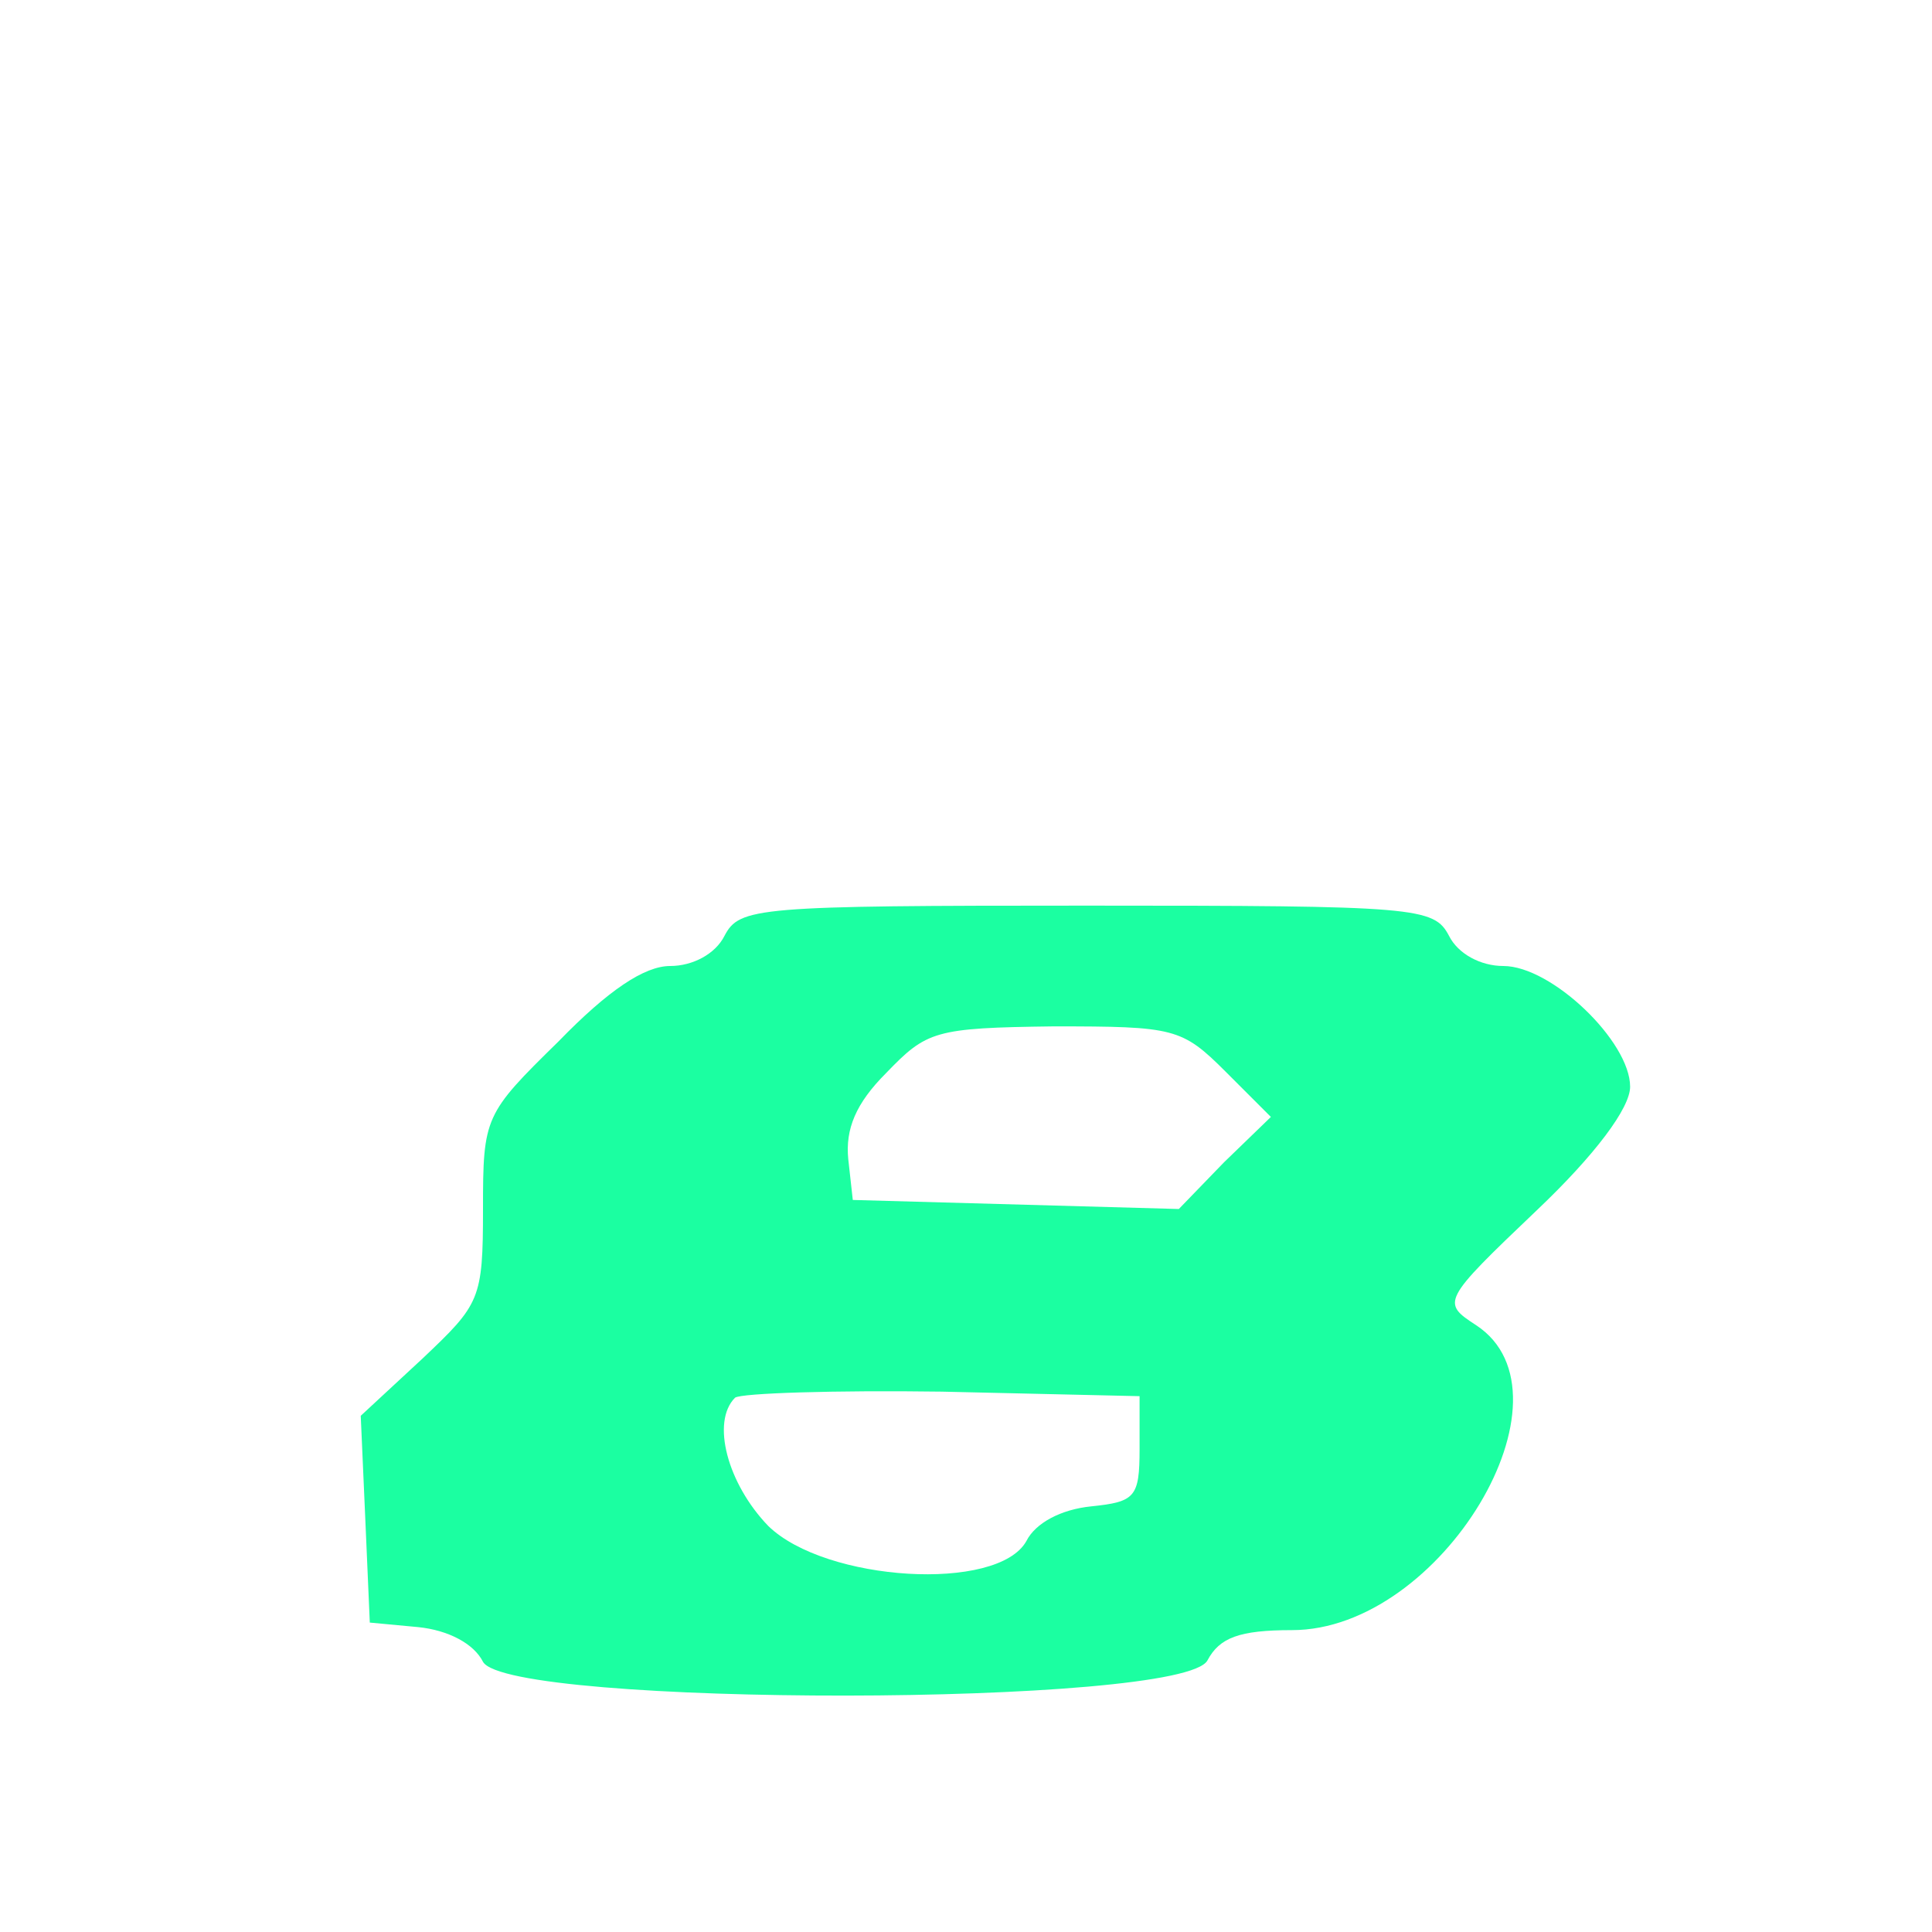
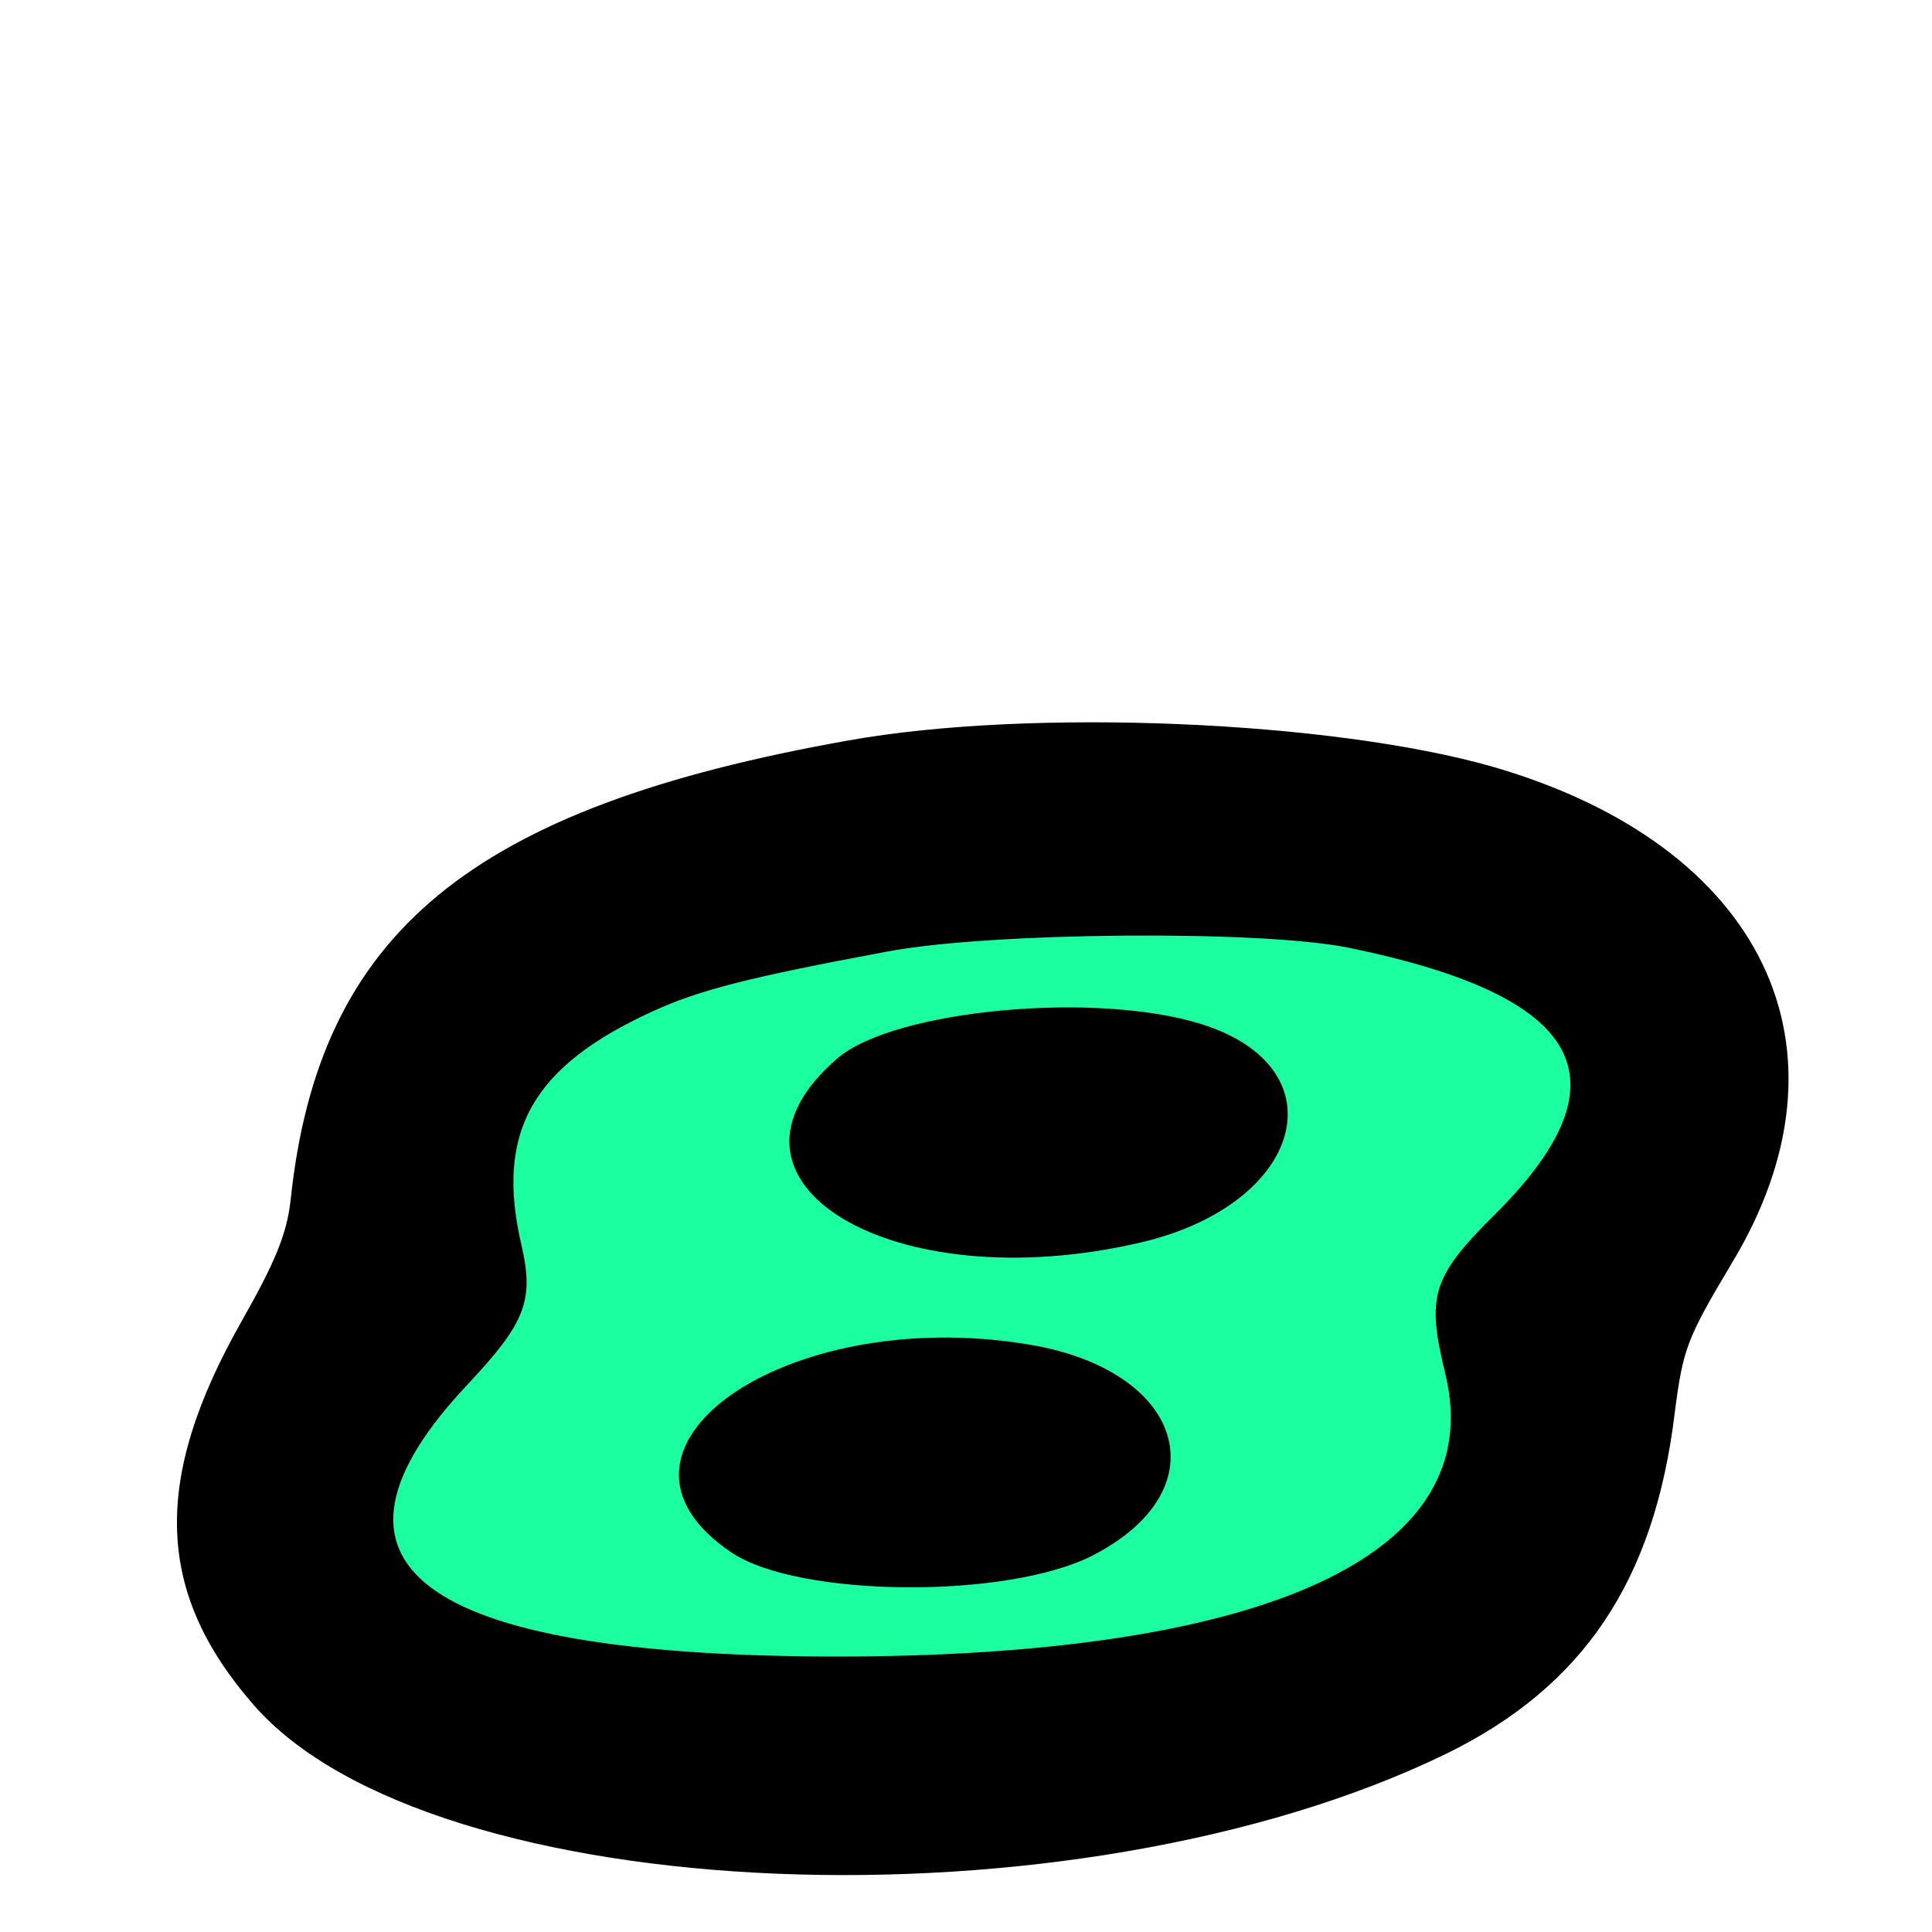
- <svg xmlns="http://www.w3.org/2000/svg" data-native-size="32x32" data-glyph="digit-green-8" version="1.0" width="128pt" height="128pt" viewBox="0 0 128 128" preserveAspectRatio="xMidYMid meet">
-   <g transform="translate(0,128) scale(0.1,-0.1)" fill="#1BFFA1" data-sampled-ink="#1BFFA1" stroke="none">
-     <path d="M480 660 c-6 -12 -21 -20 -36 -20 -17 0 -41 -16 -74 -50 -49 -48 -50 -50 -50 -111 0 -60 -2 -63 -40 -99 l-41 -38 3 -68 3 -69 32 -3 c20 -2 37 -11 43 -23 17 -30 464 -30 480 1 8 15 21 20 56 20 99 0 192 156 122 202 -23 15 -23 16 40 76 39 37 62 68 62 82 0 30 -52 80 -84 80 -15 0 -30 8 -36 20 -10 19 -21 20 -240 20 -219 0 -230 -1 -240 -20z m332 -90 l30 -30 -31 -30 -30 -31 -108 3 -108 3 -3 27 c-2 20 5 37 25 57 27 28 32 30 111 31 80 0 85 -1 114 -30z m-57 -250 c0 -32 -3 -35 -32 -38 -20 -2 -37 -11 -43 -23 -19 -34 -133 -27 -171 10 -27 28 -38 69 -22 85 4 3 66 5 137 4 l131 -3 0 -35z" />
+ <svg xmlns="http://www.w3.org/2000/svg" data-native-size="32x32" data-glyph="digit-green-8" version="1.0" width="256pt" height="256pt" viewBox="0 0 256 256" preserveAspectRatio="xMidYMid meet">
+   <g transform="translate(0,256) scale(0.1,-0.1)" fill="#000000" data-sampled-ink="#000000" stroke="none">
+     <path d="M1125 1579 c-502 -89 -703 -255 -740 -610 -5 -43 -19 -79 -65 -160 -119 -210 -114 -359 16 -508 235 -270 1086 -305 1580 -65 182 89 276 229 303 451 11 86 16 99 75 198 173 285 43 555 -316 659 -213 61 -612 78 -853 35z" />
+   </g>
+   <g transform="translate(0,256) scale(0.1,-0.1)" fill="#1BFFA1" data-sampled-ink="#1BFFA1" stroke="none">
+     <path d="M1175 1299 c-183 -34 -249 -51 -310 -79 -160 -73 -209 -160 -174 -310 17 -73 5 -103 -70 -183 -227 -240 -67 -360 479 -362 578 -1 874 135 815 375 -25 103 -18 128 67 212 178 178 117 288 -194 352 -115 24 -478 21 -613 -5z m417 -96 c185 -58 136 -238 -79 -289 -331 -78 -593 81 -403 244 75 64 342 89 482 45z m-232 -424 c209 -33 259 -192 88 -280 -113 -58 -390 -56 -479 4 -202 136 70 328 391 276z" />
  </g>
</svg>
